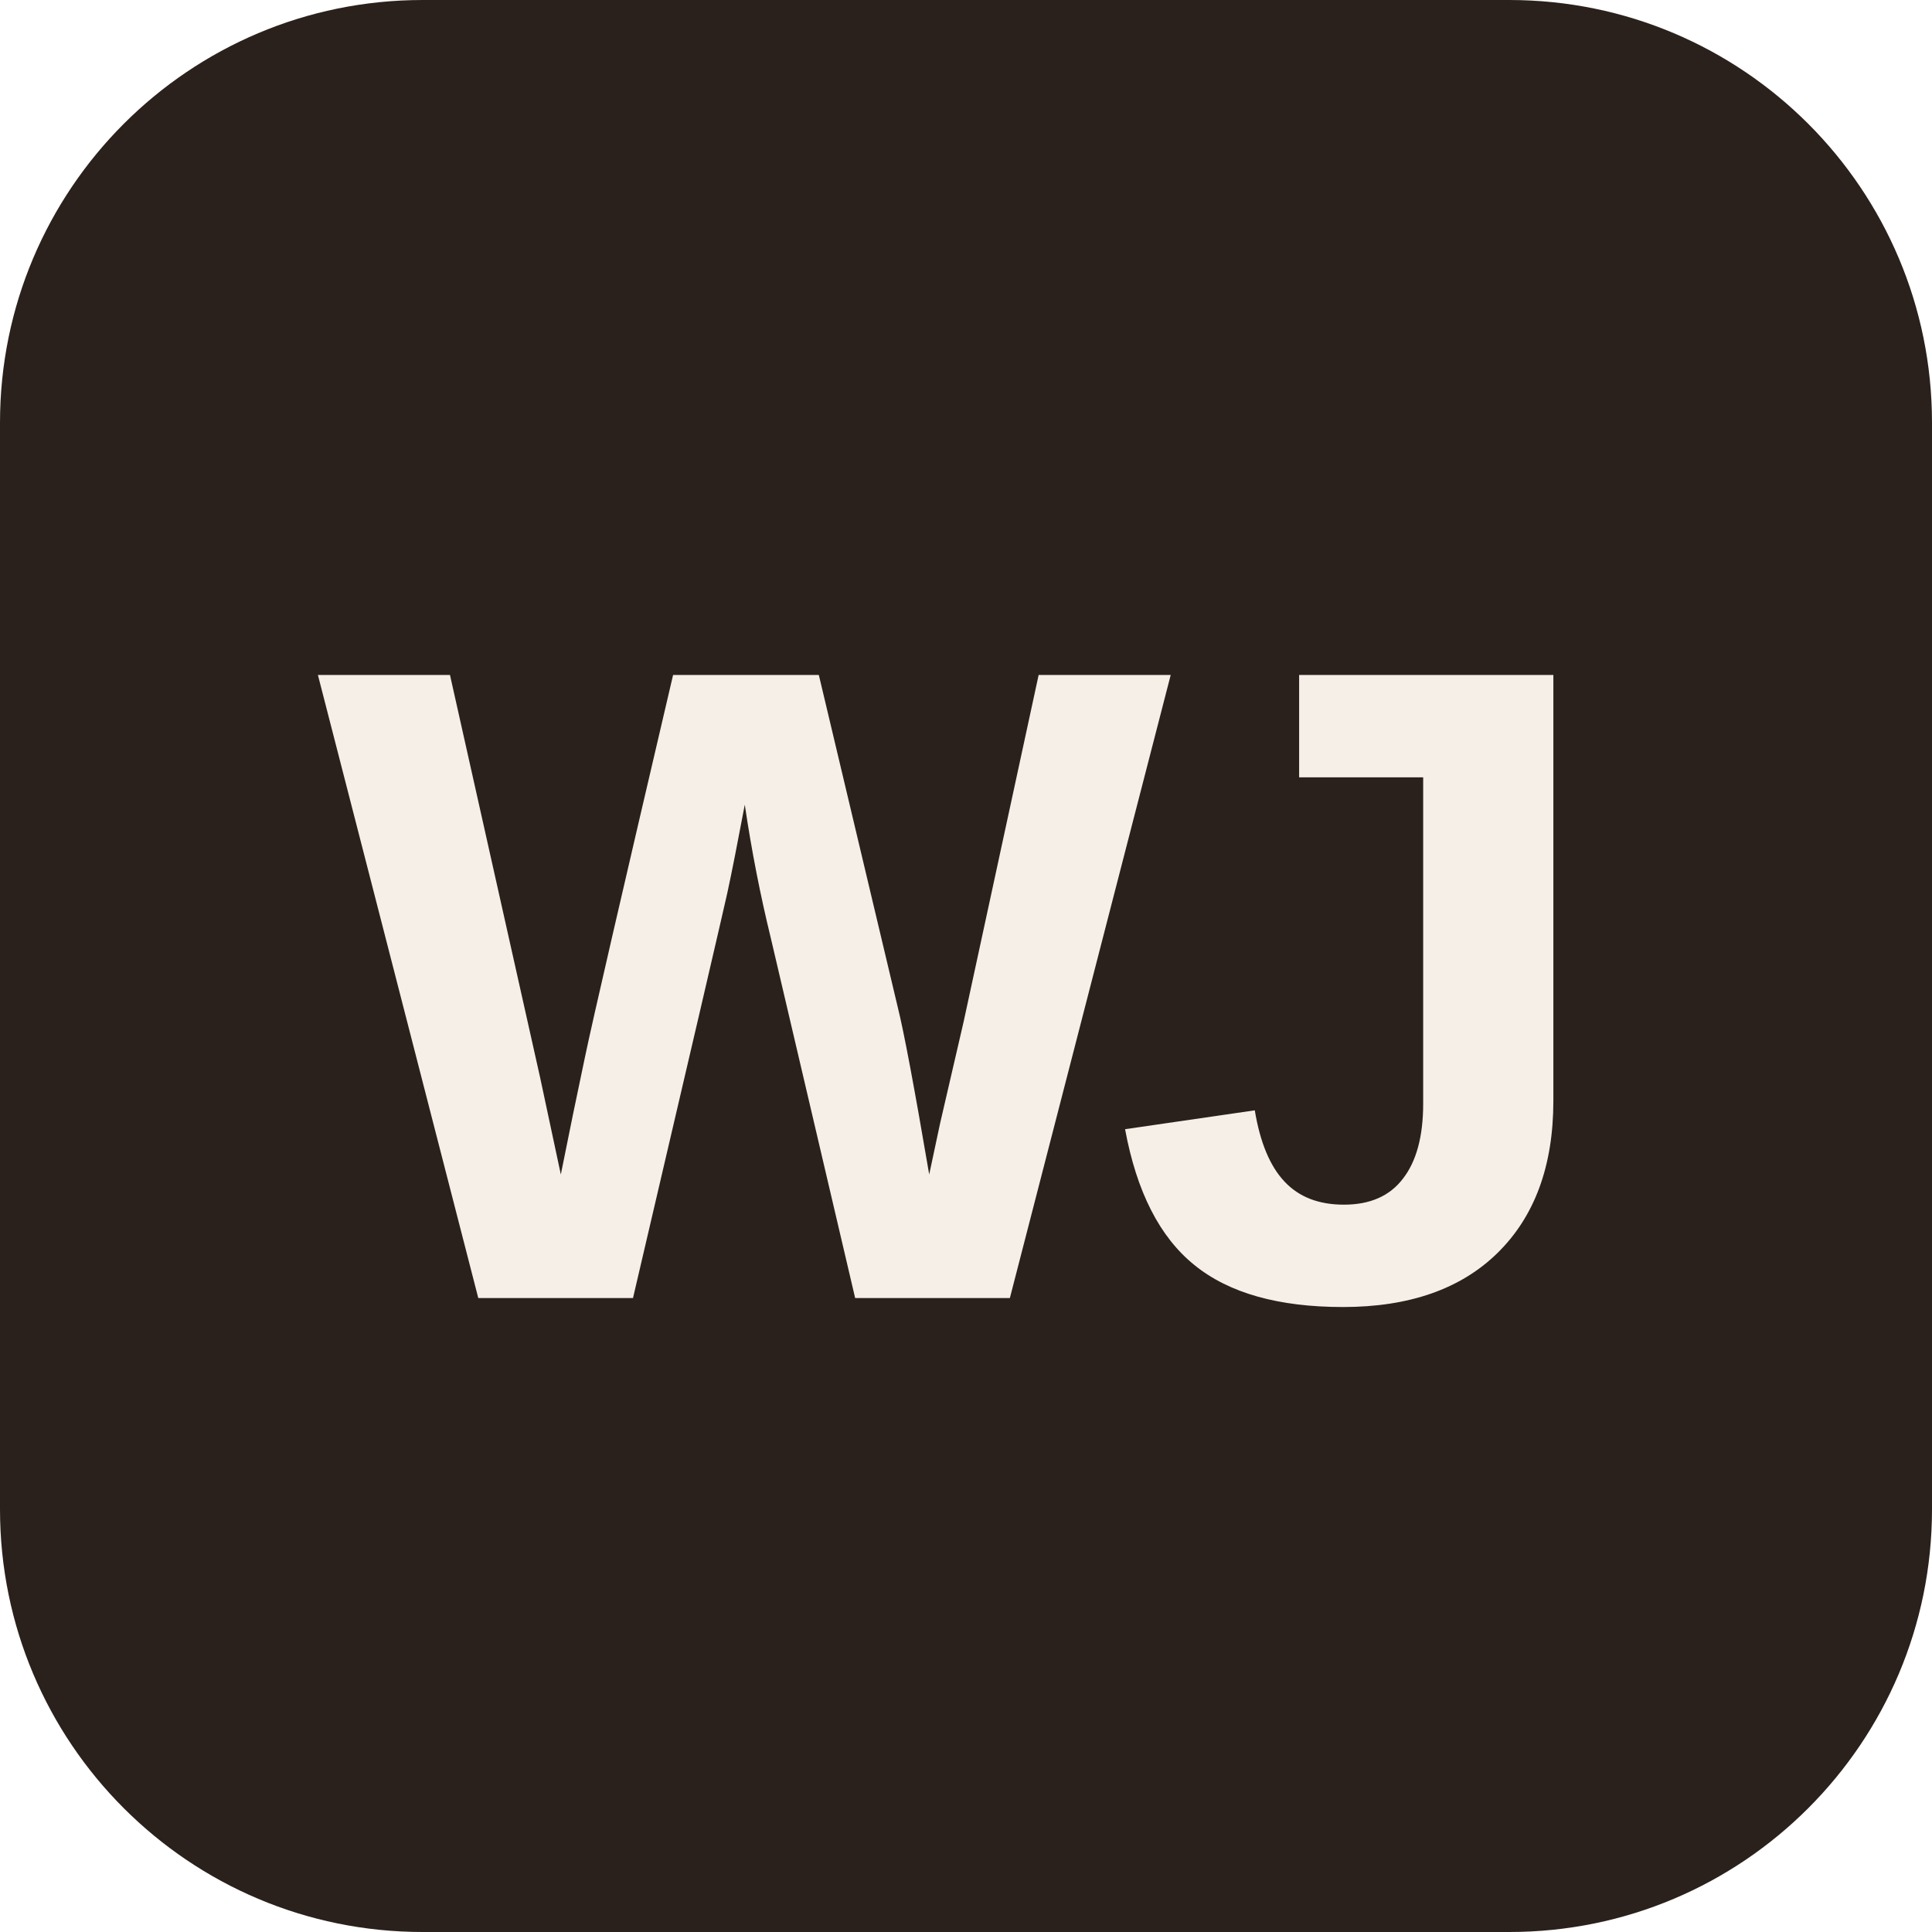
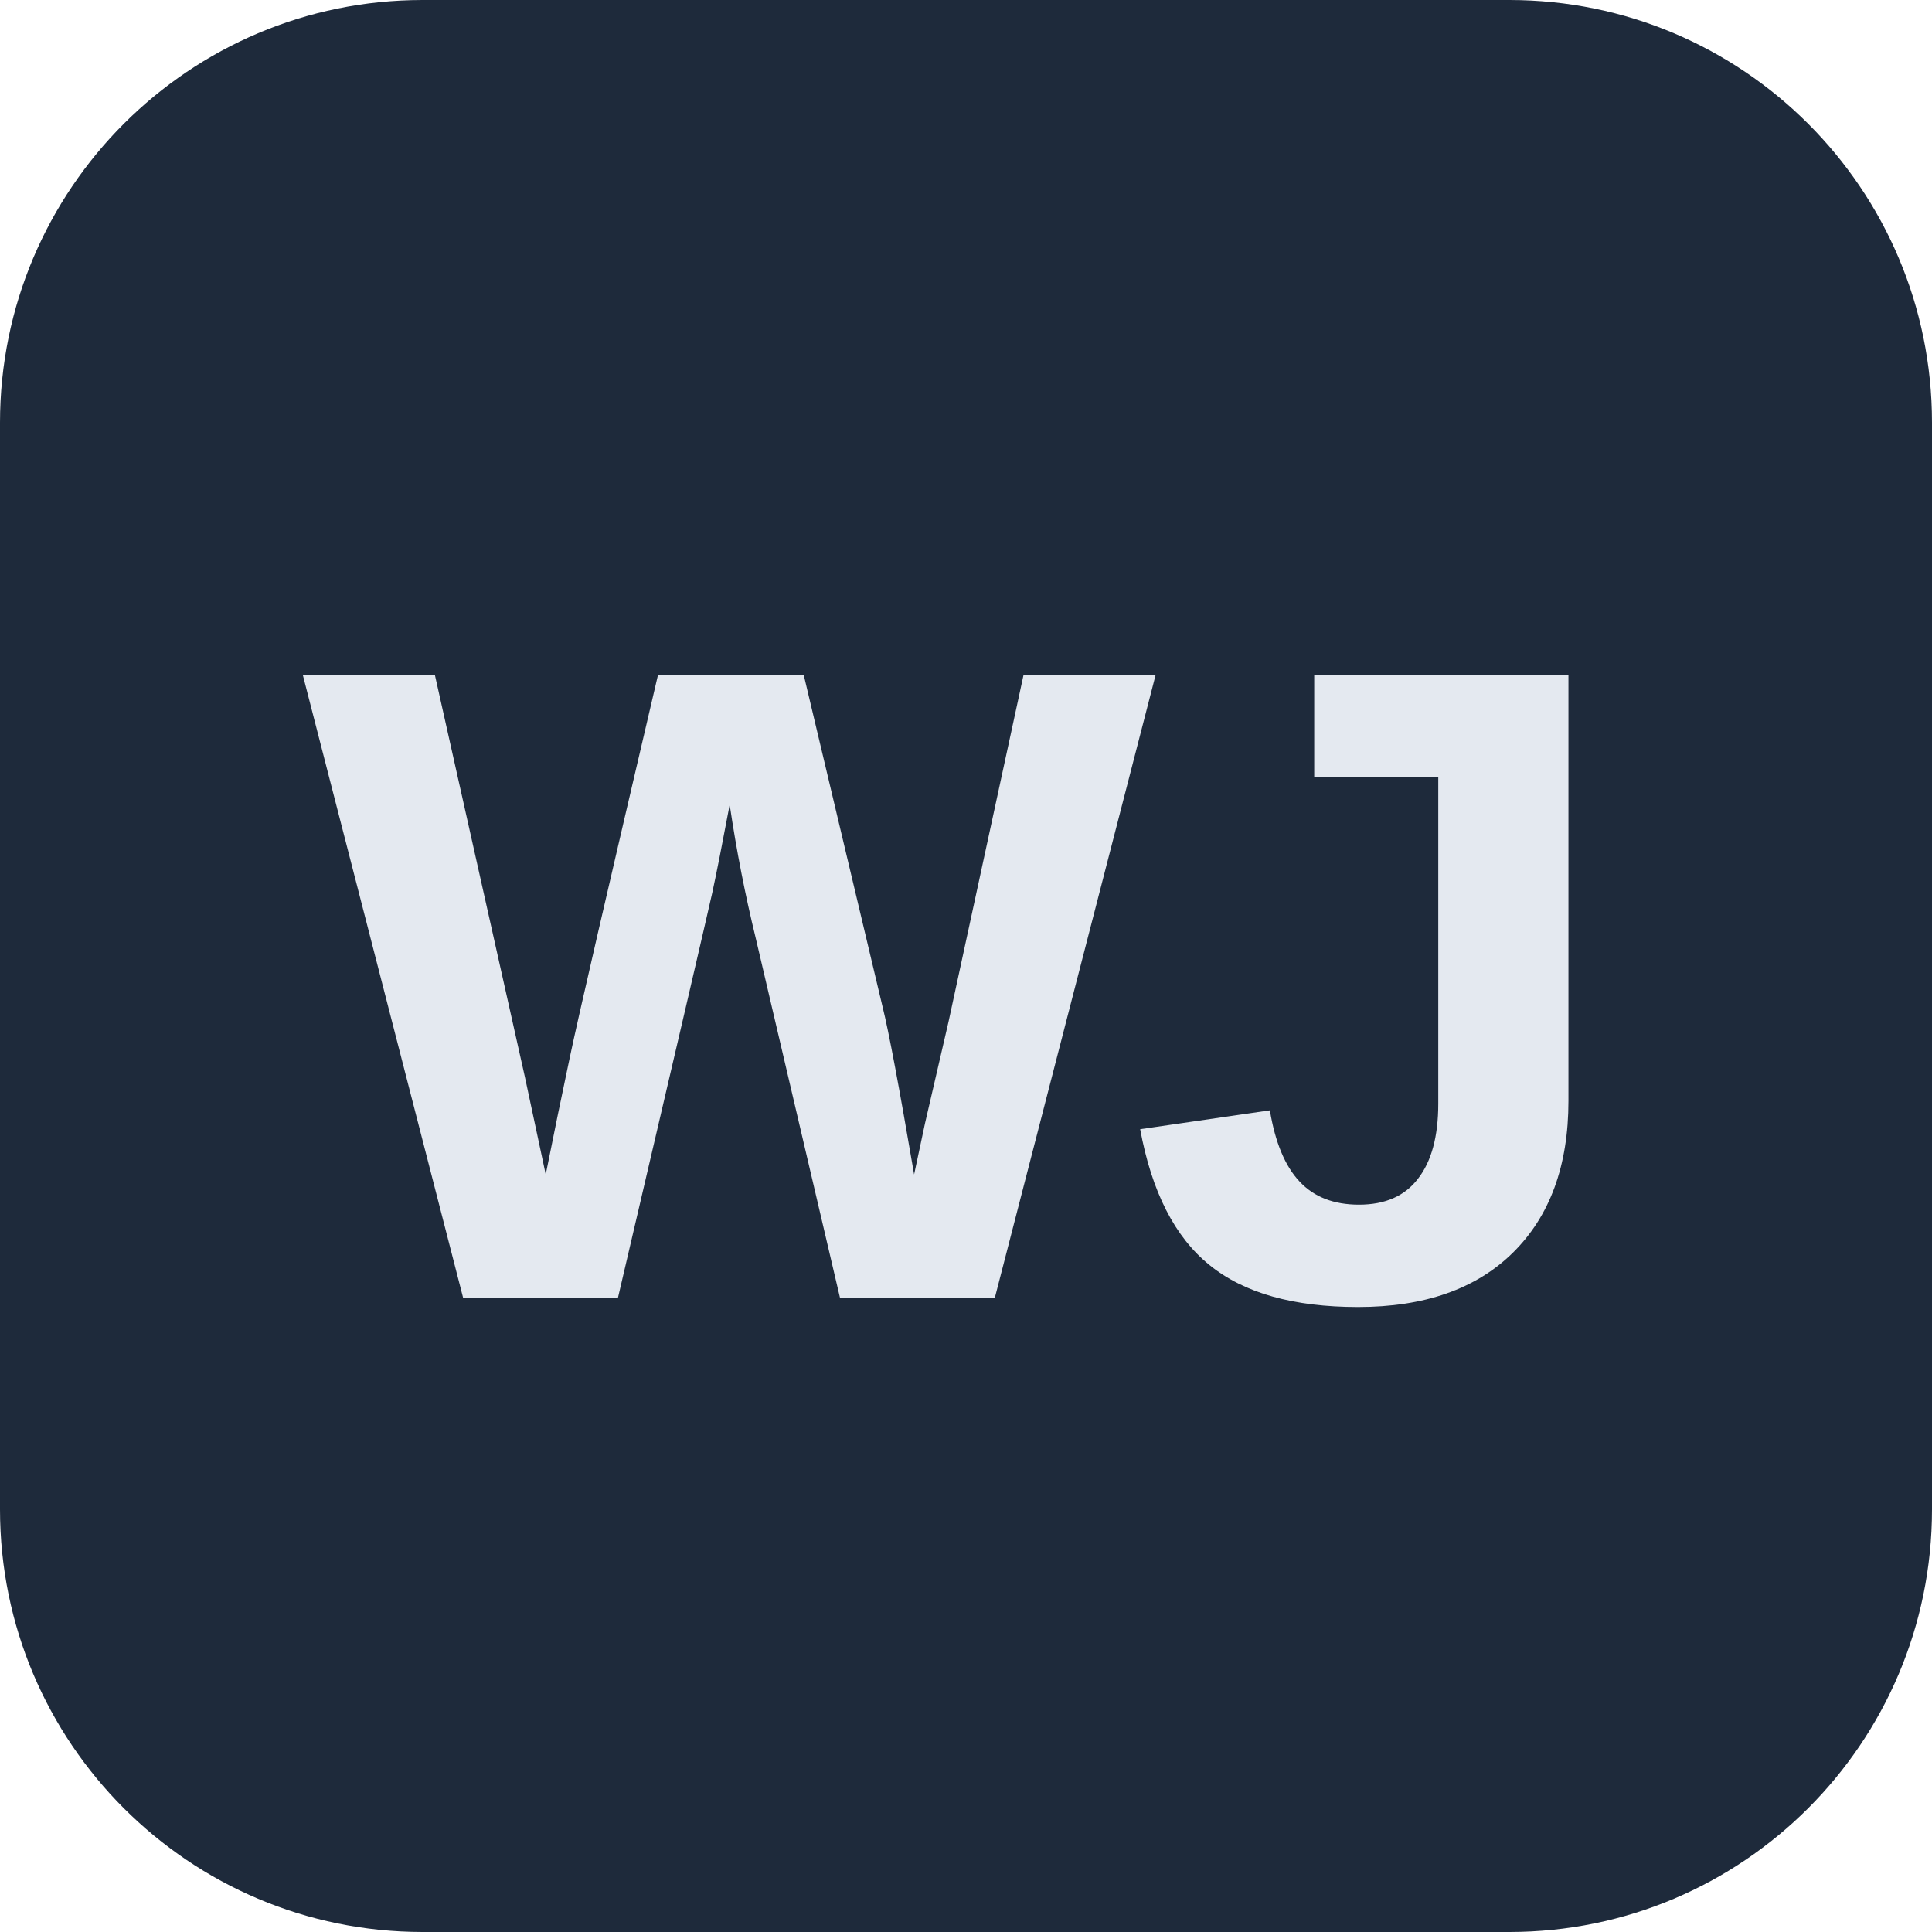
<svg xmlns="http://www.w3.org/2000/svg" viewBox="0 0 64 64">
-   <rect width="64" height="64" rx="14" fill="#2a211c" />
-   <text x="32" y="43" text-anchor="middle" font-family="Arial, Helvetica, sans-serif" font-size="30" font-weight="800" letter-spacing="-2" fill="#f5efe8">WJ</text>
+   <rect width="64" height="64" rx="14" fill="#1e2a3b" />
+   <text x="32" y="43" text-anchor="middle" font-family="Arial, Helvetica, sans-serif" font-size="30" font-weight="700" letter-spacing="-1" fill="#e4e9f0">WJ</text>
</svg>
